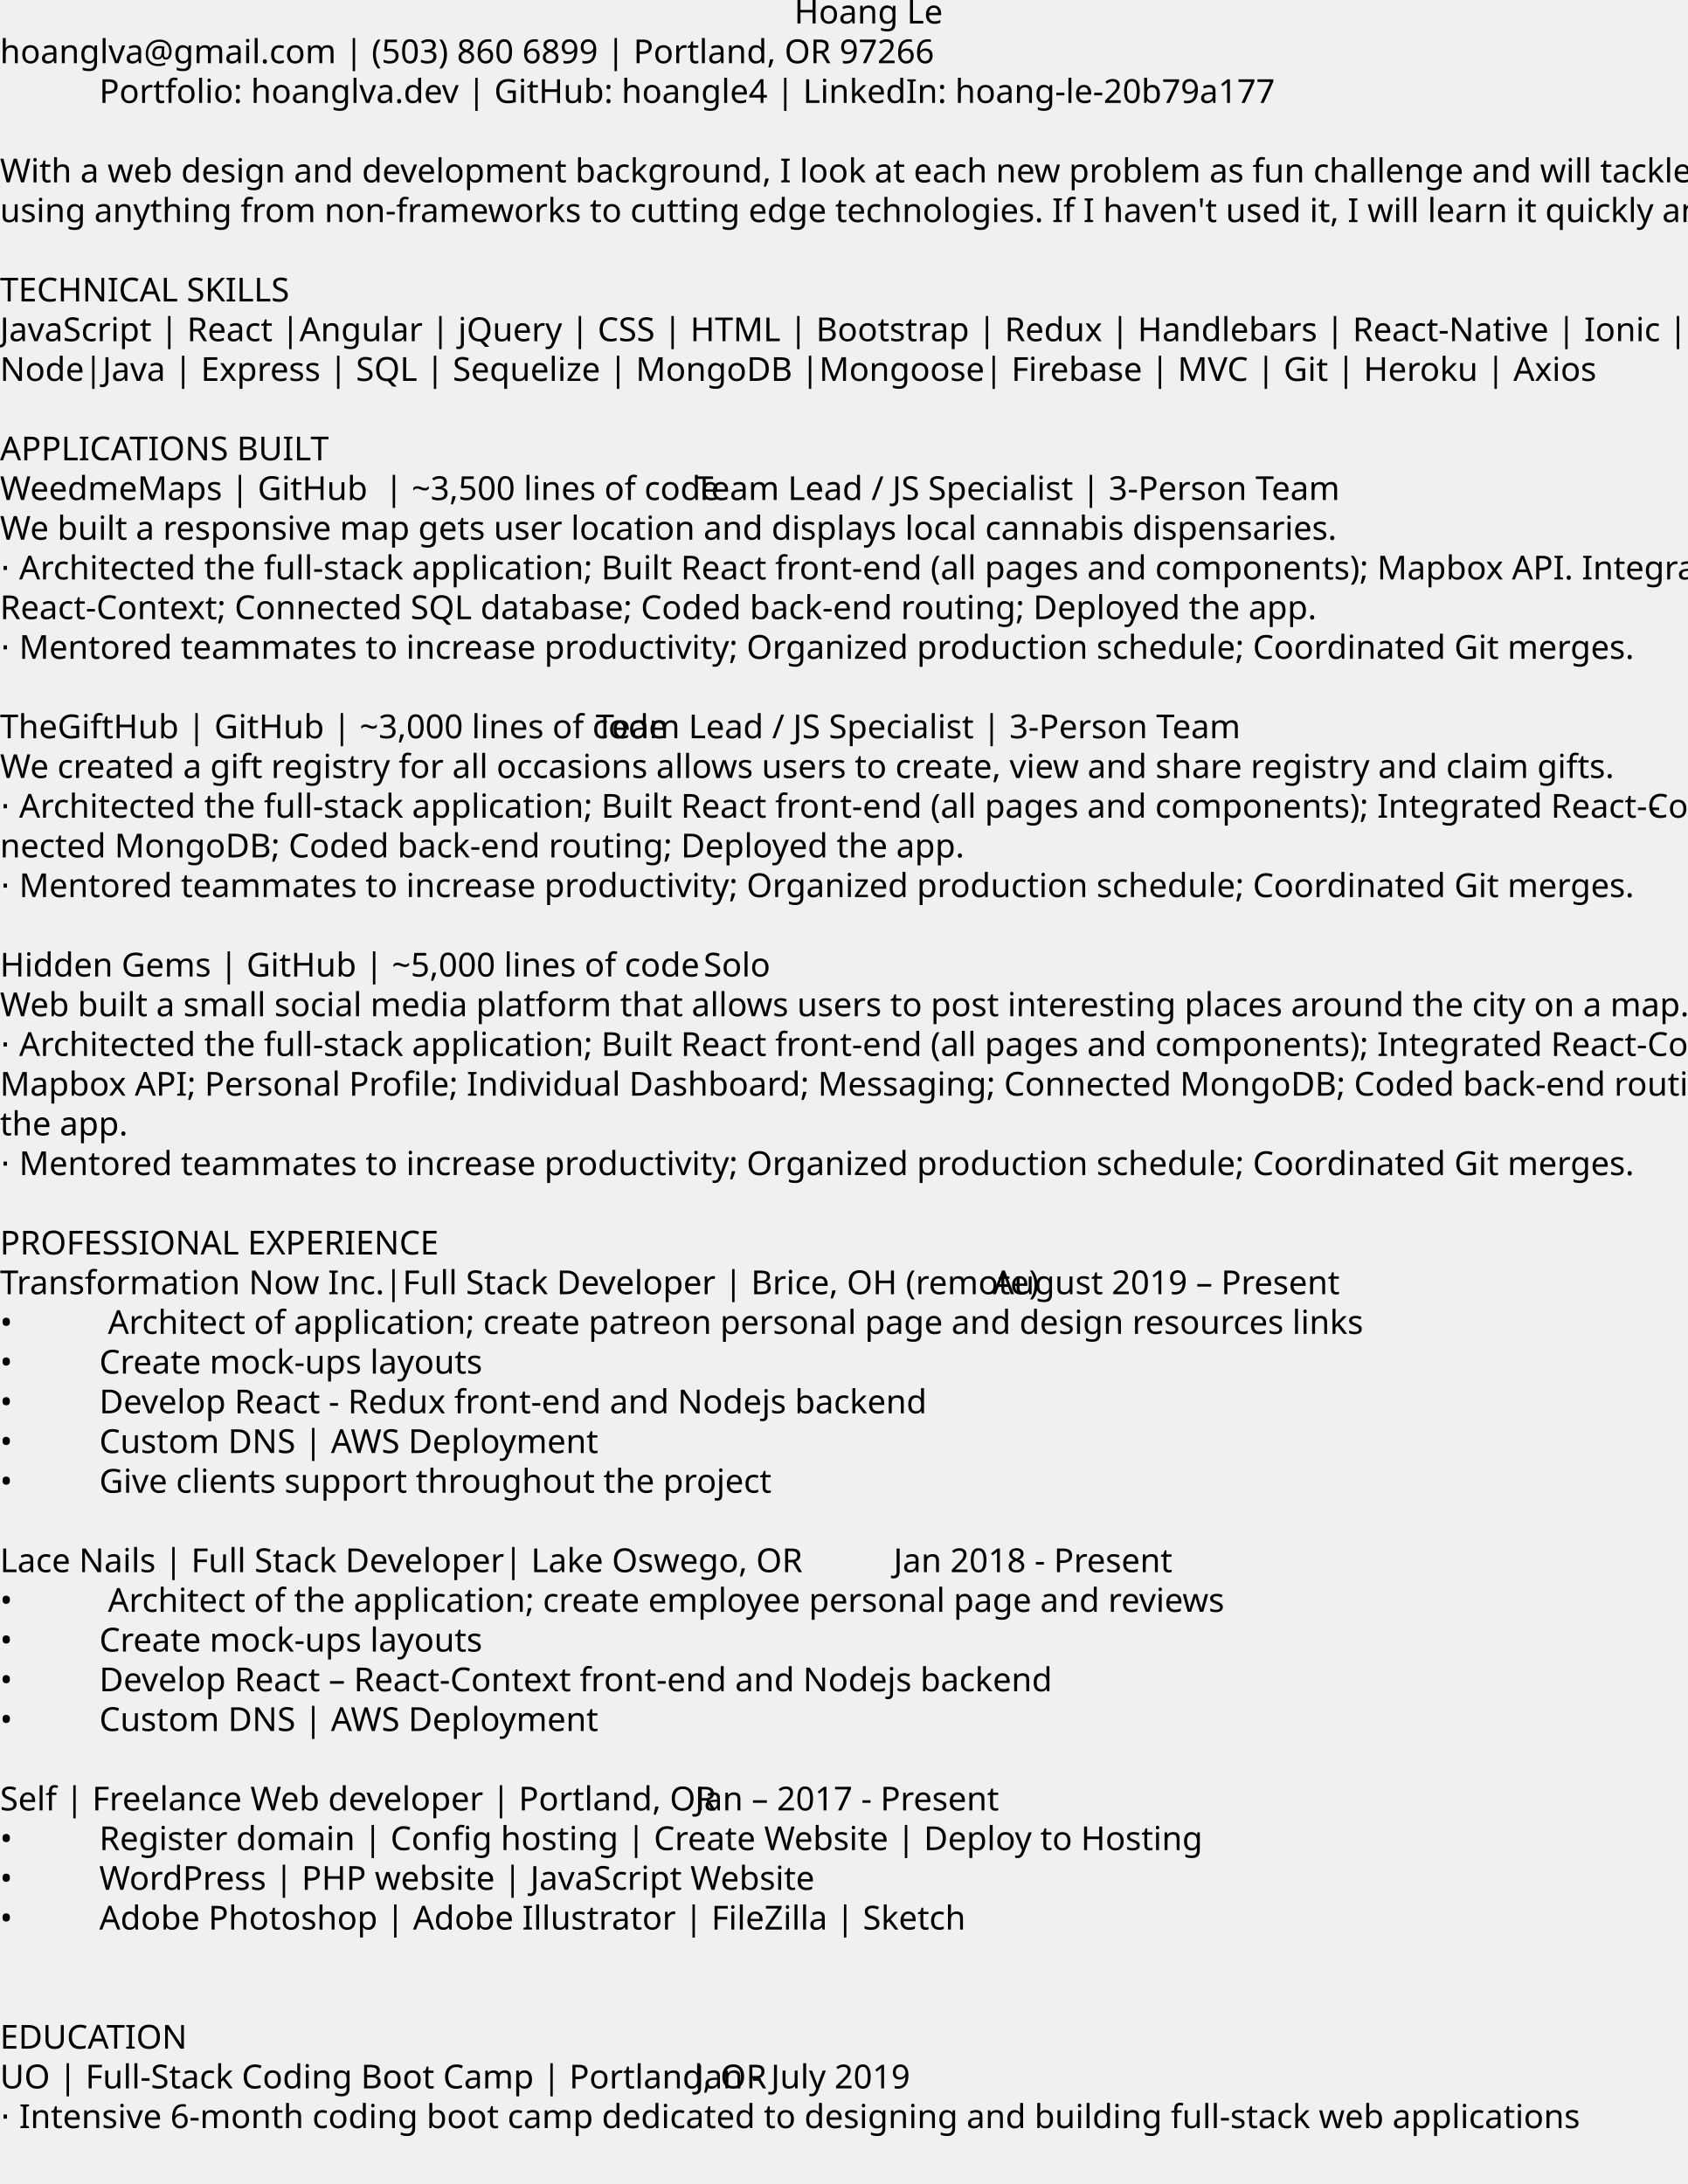
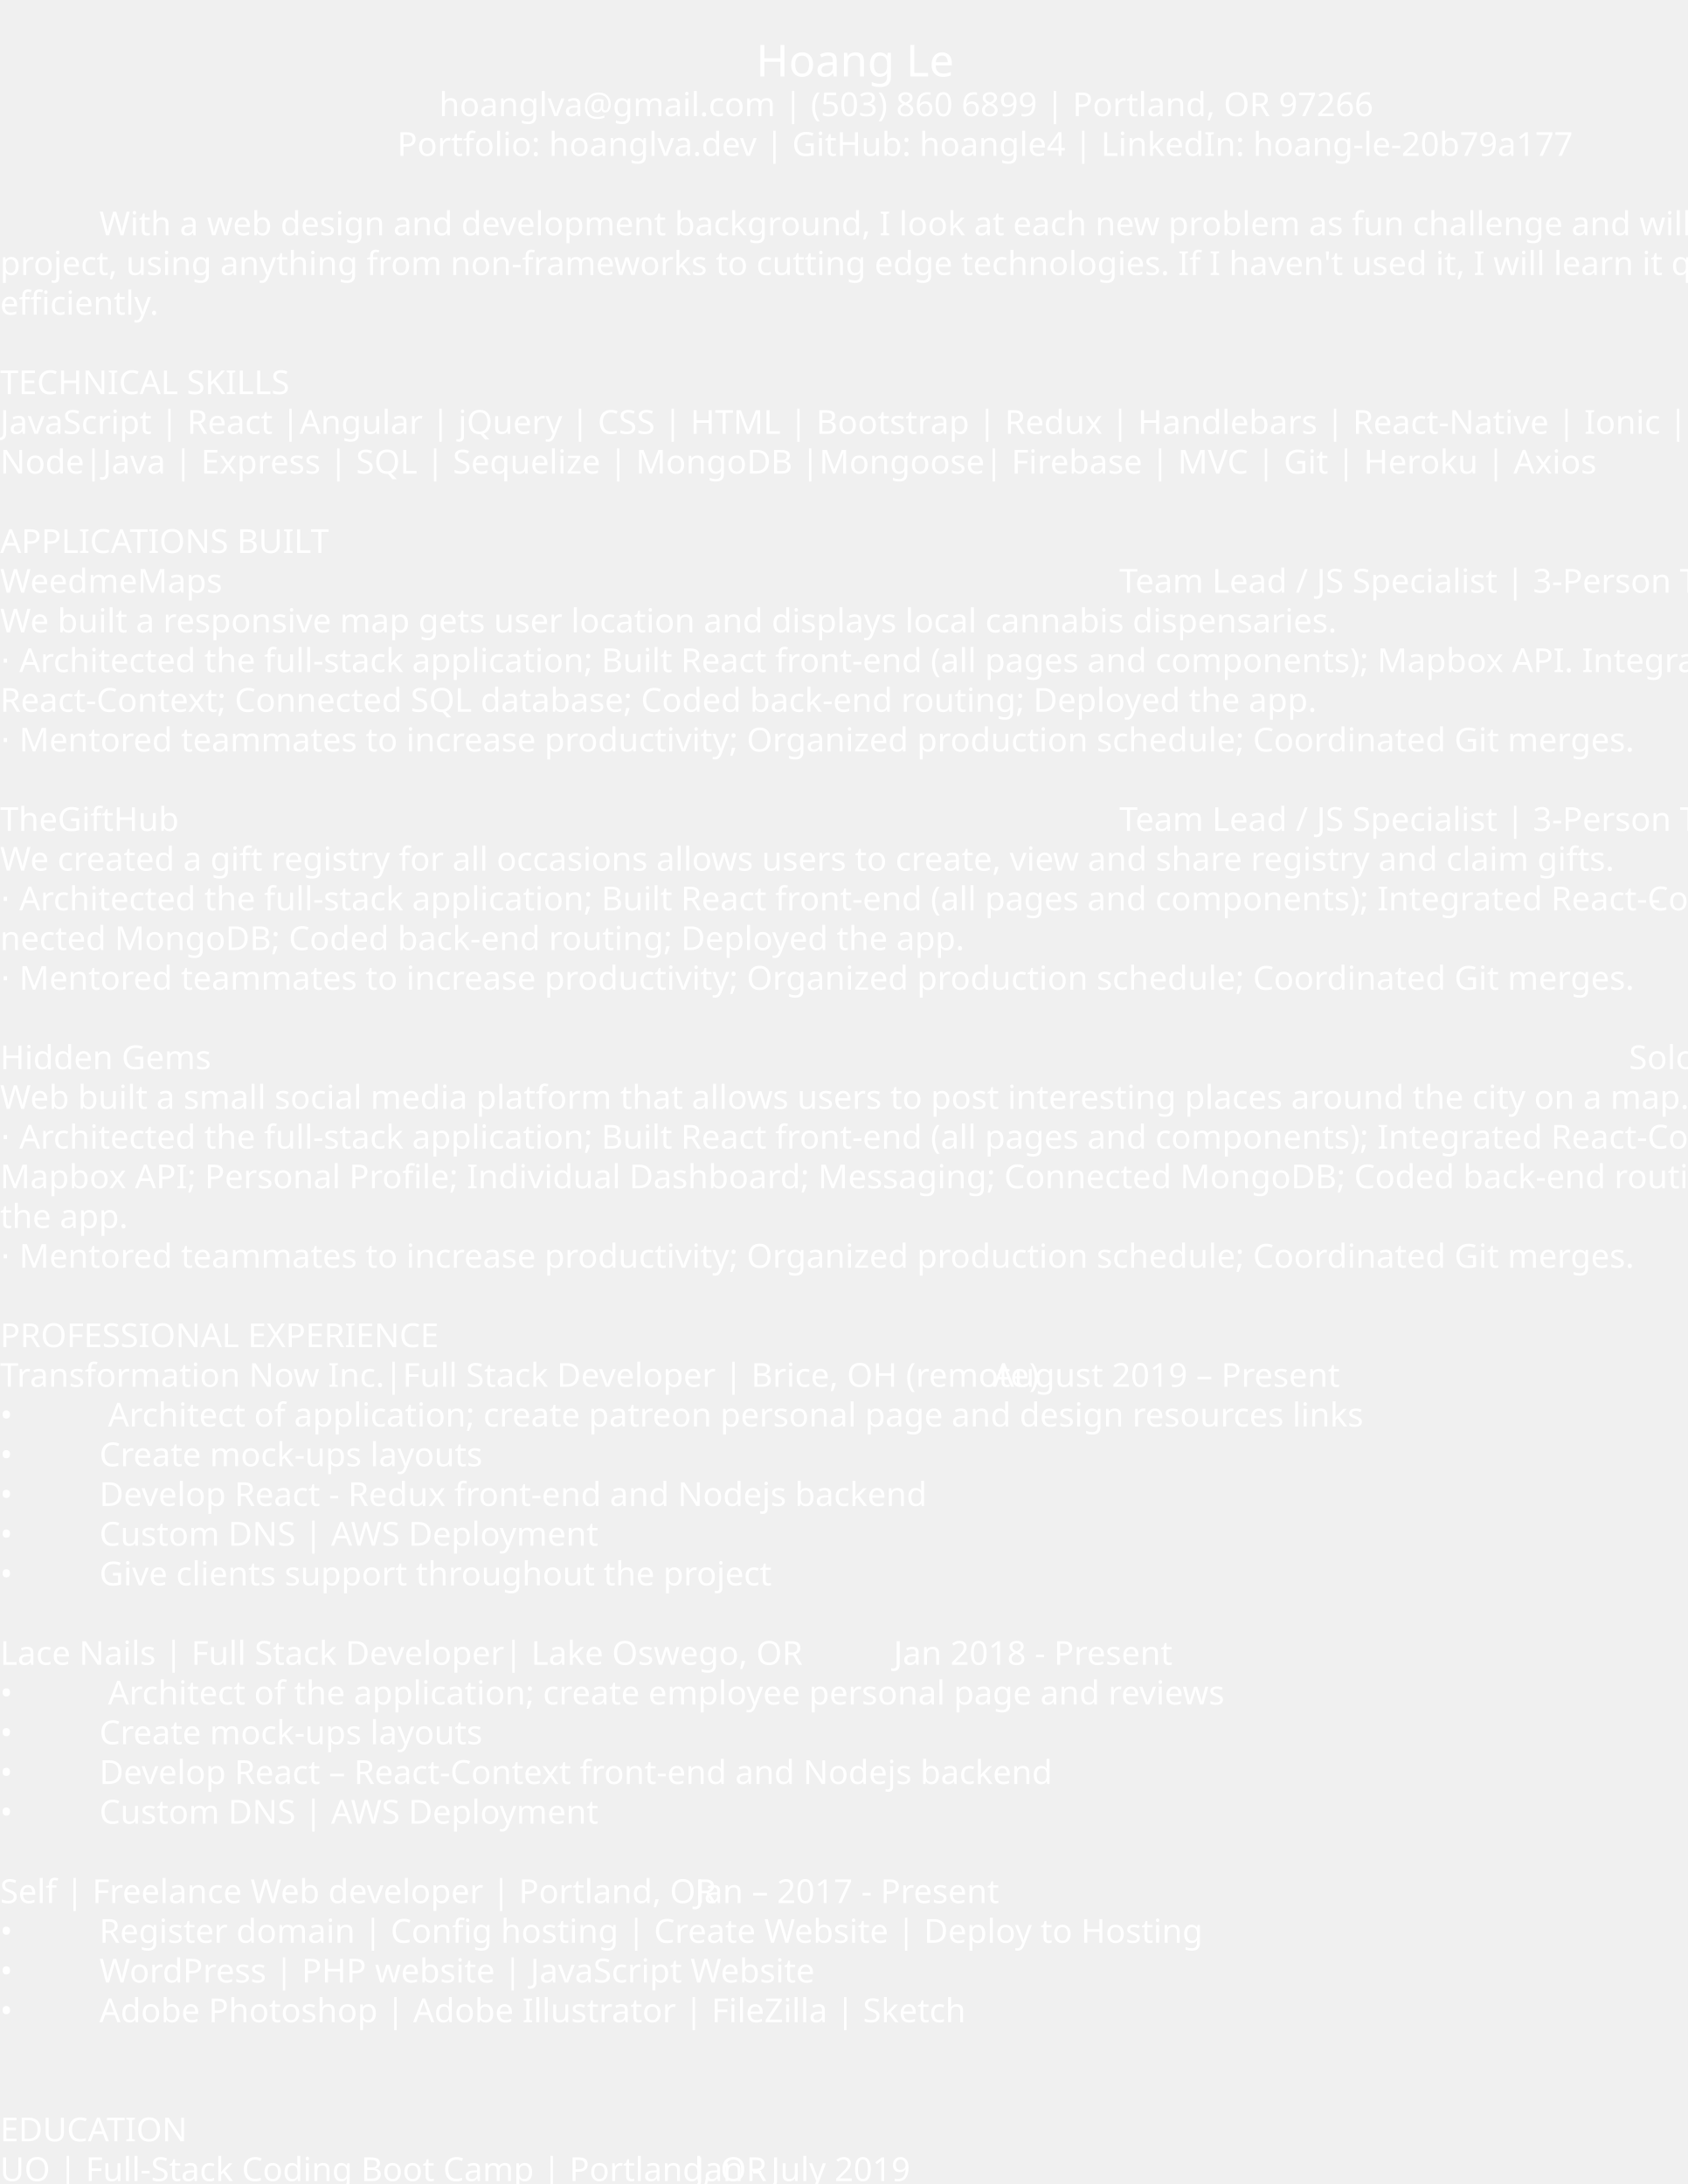
<svg xmlns="http://www.w3.org/2000/svg" version="1.1" id="Layer_1" x="0px" y="0px" viewBox="0 0 612 792" style="enable-background:new 0 0 612 792;" xml:space="preserve">
  <style type="text/css">
	.st0{fill:none;}
- 	.st1{font-family:'MyriadPro-Regular';}
- 	.st2{font-size:12px;}
- 	.st3{letter-spacing:33;}
- 	.st4{letter-spacing:18;}
- 	.st5{letter-spacing:23;}
- 	.st6{letter-spacing:4;}
- 	.st7{letter-spacing:30;}
- 	.st8{letter-spacing:-1;}
- 	.st9{letter-spacing:25;}
- 	.st10{letter-spacing:6;}
+ 	.st1{fill:#FFFFFF;}
+ 	.st2{font-family:'MyriadPro-Regular';}
+ 	.st3{font-size:16px;}
+ 	.st4{font-size:12px;}
+ 	.st5{letter-spacing:33;}
+ 	.st6{letter-spacing:54;}
+ 	.st7{letter-spacing:328;}
+ 	.st8{letter-spacing:342;}
+ 	.st9{letter-spacing:514;}
+ 	.st10{letter-spacing:30;}
+ 	.st11{letter-spacing:-1;}
+ 	.st12{letter-spacing:25;}
+ 	.st13{letter-spacing:6;}
</style>
  <rect class="st0" width="612" height="792" />
-   <text transform="matrix(1 0 0 1 0 8.52)">
-     <tspan x="0" y="0" class="st1 st2 st3">								</tspan>
-     <tspan x="288" y="0" class="st1 st2">Hoang Le</tspan>
-     <tspan x="0" y="14.4" class="st1 st2">hoanglva@gmail.com | (503) 860 6899 | Portland, OR 97266 </tspan>
-     <tspan x="0" y="28.8" class="st1 st2 st3">	</tspan>
-     <tspan x="36" y="28.8" class="st1 st2">Portfolio: hoanglva.dev | GitHub: hoangle4 | LinkedIn: hoang-le-20b79a177 </tspan>
-     <tspan x="411.1" y="28.8" class="st1 st2 st4">	</tspan>
-     <tspan x="432" y="28.8" class="st1 st2"> </tspan>
-     <tspan x="0" y="43.2" class="st1 st2"> </tspan>
-     <tspan x="0" y="57.6" class="st1 st2">With a web design and development background, I look at each new problem as fun challenge and will tackle any project, </tspan>
-     <tspan x="0" y="72" class="st1 st2">using anything from non-frameworks to cutting edge technologies. If I haven't used it, I will learn it quickly and efficiently.</tspan>
-     <tspan x="0" y="86.4" class="st1 st2">  </tspan>
-     <tspan x="0" y="100.8" class="st1 st2">TECHNICAL SKILLS </tspan>
-     <tspan x="0" y="115.2" class="st1 st2">JavaScript | React |Angular | jQuery | CSS | HTML | Bootstrap | Redux | Handlebars | React-Native | Ionic | Electron  </tspan>
-     <tspan x="0" y="129.6" class="st1 st2">Node|Java | Express | SQL | Sequelize | MongoDB |Mongoose| Firebase | MVC | Git | Heroku | Axios </tspan>
-     <tspan x="0" y="144" class="st1 st2">  </tspan>
-     <tspan x="0" y="158.4" class="st1 st2">APPLICATIONS BUILT </tspan>
-     <tspan x="0" y="172.8" class="st1 st2">WeedmeMaps | GitHub  | ~3,500 lines of code</tspan>
-     <tspan x="226" y="172.8" class="st1 st2 st5">	</tspan>
-     <tspan x="252" y="172.8" class="st1 st2">Team Lead / JS Specialist | 3-Person Team </tspan>
-     <tspan x="0" y="187.2" class="st1 st2">We built a responsive map gets user location and displays local cannabis dispensaries.</tspan>
-     <tspan x="0" y="201.6" class="st1 st2">⋅ Architected the full-stack application; Built React front-end (all pages and components); Mapbox API. Integrated </tspan>
-     <tspan x="0" y="216" class="st1 st2">React-Context; Connected SQL database; Coded back-end routing; Deployed the app. </tspan>
-     <tspan x="0" y="230.4" class="st1 st2">⋅ Mentored teammates to increase productivity; Organized production schedule; Coordinated Git merges. </tspan>
-     <tspan x="0" y="244.8" class="st1 st2"> </tspan>
-     <tspan x="0" y="259.2" class="st1 st2">TheGiftHub | GitHub | ~3,000 lines of code</tspan>
-     <tspan x="209.4" y="259.2" class="st1 st2 st6">	</tspan>
-     <tspan x="216" y="259.2" class="st1 st2">Team Lead / JS Specialist | 3-Person Team</tspan>
-     <tspan x="0" y="273.6" class="st1 st2">We created a gift registry for all occasions allows users to create, view and share registry and claim gifts.</tspan>
-     <tspan x="0" y="288" class="st1 st2">⋅ Architected the full-stack application; Built React front-end (all pages and components); Integrated React-Context; Con</tspan>
-     <tspan x="598.2" y="288" class="st1 st2">-</tspan>
-     <tspan x="0" y="302.4" class="st1 st2">nected MongoDB; Coded back-end routing; Deployed the app. </tspan>
-     <tspan x="0" y="316.8" class="st1 st2">⋅ Mentored teammates to increase productivity; Organized production schedule; Coordinated Git merges. </tspan>
-     <tspan x="0" y="331.2" class="st1 st2"> </tspan>
-     <tspan x="0" y="345.6" class="st1 st2">Hidden Gems | GitHub | ~5,000 lines of code</tspan>
-     <tspan x="219.4" y="345.6" class="st1 st2 st7">	</tspan>
-     <tspan x="252" y="345.6" class="st1 st2"> Solo</tspan>
-     <tspan x="0" y="360" class="st1 st2">Web built a small social media platform that allows users to post interesting places around the city on a map.</tspan>
-     <tspan x="0" y="374.4" class="st1 st2">⋅ Architected the full-stack application; Built React front-end (all pages and components); Integrated React-Context; </tspan>
-     <tspan x="0" y="388.8" class="st1 st2">Mapbox API; Personal Profile; Individual Dashboard; Messaging; Connected MongoDB; Coded back-end routing; Deployed </tspan>
-     <tspan x="0" y="403.2" class="st1 st2">the app. </tspan>
-     <tspan x="0" y="417.6" class="st1 st2">⋅ Mentored teammates to increase productivity; Organized production schedule; Coordinated Git merges. </tspan>
-     <tspan x="0" y="432" class="st1 st2">  </tspan>
-     <tspan x="0" y="446.4" class="st1 st2">PROFESSIONAL EXPERIENCE </tspan>
-     <tspan x="0" y="460.8" class="st1 st2">Transformation Now Inc.|Full Stack Developer | Brice, OH (remote)</tspan>
-     <tspan x="327" y="460.8" class="st1 st2 st7">	</tspan>
-     <tspan x="360" y="460.8" class="st1 st2">August 2019 – Present </tspan>
-     <tspan x="0" y="475.2" class="st1 st2">•</tspan>
-     <tspan x="3.4" y="475.2" class="st1 st2 st7">	</tspan>
-     <tspan x="36" y="475.2" class="st1 st2"> Architect of application; create patreon personal page and design resources links </tspan>
-     <tspan x="0" y="489.6" class="st1 st2">•</tspan>
-     <tspan x="3.4" y="489.6" class="st1 st2 st7">	</tspan>
-     <tspan x="36" y="489.6" class="st1 st2">Create mock-ups layouts </tspan>
-     <tspan x="0" y="504" class="st1 st2">•</tspan>
-     <tspan x="3.4" y="504" class="st1 st2 st7">	</tspan>
-     <tspan x="36" y="504" class="st1 st2">Develop React - Redux front-end and Nodejs backend</tspan>
-     <tspan x="0" y="518.4" class="st1 st2">•</tspan>
-     <tspan x="3.4" y="518.4" class="st1 st2 st7">	</tspan>
-     <tspan x="36" y="518.4" class="st1 st2">Custom DNS | AWS Deployment</tspan>
-     <tspan x="0" y="532.8" class="st1 st2">•</tspan>
-     <tspan x="3.4" y="532.8" class="st1 st2 st7">	</tspan>
-     <tspan x="36" y="532.8" class="st1 st2">Give clients support throughout the project</tspan>
-     <tspan x="0" y="561.6" class="st1 st2">Lace Nails | Full Stack Developer| Lake Oswego, OR</tspan>
-     <tspan x="251.2" y="561.6" class="st1 st2 st8">	</tspan>
-     <tspan x="252" y="561.6" class="st1 st2 st3">	</tspan>
-     <tspan x="288" y="561.6" class="st1 st2"> </tspan>
-     <tspan x="290.5" y="561.6" class="st1 st2 st7">	</tspan>
-     <tspan x="324" y="561.6" class="st1 st2">Jan 2018 - Present </tspan>
-     <tspan x="0" y="576" class="st1 st2">•</tspan>
-     <tspan x="3.4" y="576" class="st1 st2 st7">	</tspan>
-     <tspan x="36" y="576" class="st1 st2"> Architect of the application; create employee personal page and reviews </tspan>
-     <tspan x="0" y="590.4" class="st1 st2">•</tspan>
-     <tspan x="3.4" y="590.4" class="st1 st2 st7">	</tspan>
-     <tspan x="36" y="590.4" class="st1 st2">Create mock-ups layouts </tspan>
-     <tspan x="0" y="604.8" class="st1 st2">•</tspan>
-     <tspan x="3.4" y="604.8" class="st1 st2 st7">	</tspan>
-     <tspan x="36" y="604.8" class="st1 st2">Develop React – React-Context front-end and Nodejs backend</tspan>
-     <tspan x="0" y="619.2" class="st1 st2">•</tspan>
-     <tspan x="3.4" y="619.2" class="st1 st2 st7">	</tspan>
-     <tspan x="36" y="619.2" class="st1 st2">Custom DNS | AWS Deployment</tspan>
-     <tspan x="0" y="648" class="st1 st2">Self | Freelance Web developer | Portland, OR</tspan>
-     <tspan x="224.1" y="648" class="st1 st2 st9">	</tspan>
-     <tspan x="252" y="648" class="st1 st2">Jan – 2017 - Present </tspan>
-     <tspan x="0" y="662.4" class="st1 st2">•</tspan>
-     <tspan x="3.4" y="662.4" class="st1 st2 st7">	</tspan>
-     <tspan x="36" y="662.4" class="st1 st2">Register domain | Config hosting | Create Website | Deploy to Hosting</tspan>
-     <tspan x="0" y="676.8" class="st1 st2">•</tspan>
-     <tspan x="3.4" y="676.8" class="st1 st2 st7">	</tspan>
-     <tspan x="36" y="676.8" class="st1 st2">WordPress | PHP website | JavaScript Website</tspan>
-     <tspan x="0" y="691.2" class="st1 st2">•</tspan>
-     <tspan x="3.4" y="691.2" class="st1 st2 st7">	</tspan>
-     <tspan x="36" y="691.2" class="st1 st2">Adobe Photoshop | Adobe Illustrator | FileZilla | Sketch  </tspan>
-     <tspan x="0" y="720" class="st1 st2">  </tspan>
-     <tspan x="0" y="734.4" class="st1 st2">EDUCATION </tspan>
-     <tspan x="0" y="748.8" class="st1 st2">UO | Full-Stack Coding Boot Camp | Portland, OR </tspan>
-     <tspan x="243" y="748.8" class="st1 st2 st10">	</tspan>
-     <tspan x="252" y="748.8" class="st1 st2">Jan - July 2019 </tspan>
-     <tspan x="0" y="763.2" class="st1 st2">⋅ Intensive 6-month coding boot camp dedicated to designing and building full-stack web applications </tspan>
+   <text transform="matrix(1 0 0 1 274.1445 27.7197)">
+     <tspan x="0" y="0" class="st1 st2 st3">Hoang Le</tspan>
+     <tspan x="-114.9" y="14.4" class="st1 st2 st4">hoanglva@gmail.com | (503) 860 6899 | Portland, OR 97266 </tspan>
+     <tspan x="-274.1" y="28.8" class="st1 st2 st4 st5">				</tspan>
+     <tspan x="-130.1" y="28.8" class="st1 st2 st4">Portfolio: hoanglva.dev | GitHub: hoangle4 | LinkedIn: hoang-le-20b79a177 </tspan>
+     <tspan x="245" y="28.8" class="st1 st2 st4 st6">	</tspan>
+     <tspan x="301.9" y="28.8" class="st1 st2 st4"> </tspan>
+     <tspan x="-274.1" y="43.2" class="st1 st2 st4"> </tspan>
+     <tspan x="-274.1" y="57.6" class="st1 st2 st4 st5">	</tspan>
+     <tspan x="-238.1" y="57.6" class="st1 st2 st4">With a web design and development background, I look at each new problem as fun challenge and will tackle any </tspan>
+     <tspan x="-274.1" y="72" class="st1 st2 st4">project, using anything from non-frameworks to cutting edge technologies. If I haven't used it, I will learn it quickly and </tspan>
+     <tspan x="-274.1" y="86.4" class="st1 st2 st4">efficiently.</tspan>
+     <tspan x="-274.1" y="100.8" class="st1 st2 st4">  </tspan>
+     <tspan x="-274.1" y="115.2" class="st1 st2 st4">TECHNICAL SKILLS </tspan>
+     <tspan x="-274.1" y="129.6" class="st1 st2 st4">JavaScript | React |Angular | jQuery | CSS | HTML | Bootstrap | Redux | Handlebars | React-Native | Ionic | Electron  </tspan>
+     <tspan x="-274.1" y="144" class="st1 st2 st4">Node|Java | Express | SQL | Sequelize | MongoDB |Mongoose| Firebase | MVC | Git | Heroku | Axios </tspan>
+     <tspan x="-274.1" y="158.4" class="st1 st2 st4">  </tspan>
+     <tspan x="-274.1" y="172.8" class="st1 st2 st4">APPLICATIONS BUILT </tspan>
+     <tspan x="-274.1" y="187.2" class="st1 st2 st4">WeedmeMaps </tspan>
+     <tspan x="-199.6" y="187.2" class="st1 st2 st4 st7">	</tspan>
+     <tspan x="131.7" y="187.2" class="st1 st2 st4">Team Lead / JS Specialist | 3-Person Team </tspan>
+     <tspan x="-274.1" y="201.6" class="st1 st2 st4">We built a responsive map gets user location and displays local cannabis dispensaries.</tspan>
+     <tspan x="-274.1" y="216" class="st1 st2 st4">⋅ Architected the full-stack application; Built React front-end (all pages and components); Mapbox API. Integrated </tspan>
+     <tspan x="-274.1" y="230.4" class="st1 st2 st4">React-Context; Connected SQL database; Coded back-end routing; Deployed the app. </tspan>
+     <tspan x="-274.1" y="244.8" class="st1 st2 st4">⋅ Mentored teammates to increase productivity; Organized production schedule; Coordinated Git merges. </tspan>
+     <tspan x="-274.1" y="259.2" class="st1 st2 st4"> </tspan>
+     <tspan x="-274.1" y="273.6" class="st1 st2 st4">TheGiftHub </tspan>
+     <tspan x="-213.7" y="273.6" class="st1 st2 st4 st8">	</tspan>
+     <tspan x="131.7" y="273.6" class="st1 st2 st4">Team Lead / JS Specialist | 3-Person Team</tspan>
+     <tspan x="-274.1" y="288" class="st1 st2 st4">We created a gift registry for all occasions allows users to create, view and share registry and claim gifts.</tspan>
+     <tspan x="-274.1" y="302.4" class="st1 st2 st4">⋅ Architected the full-stack application; Built React front-end (all pages and components); Integrated React-Context; Con</tspan>
+     <tspan x="324" y="302.4" class="st1 st2 st4">-</tspan>
+     <tspan x="-274.1" y="316.8" class="st1 st2 st4">nected MongoDB; Coded back-end routing; Deployed the app. </tspan>
+     <tspan x="-274.1" y="331.2" class="st1 st2 st4">⋅ Mentored teammates to increase productivity; Organized production schedule; Coordinated Git merges. </tspan>
+     <tspan x="-274.1" y="345.6" class="st1 st2 st4"> </tspan>
+     <tspan x="-274.1" y="360" class="st1 st2 st4">Hidden Gems </tspan>
+     <tspan x="-203.7" y="360" class="st1 st2 st4 st9">	</tspan>
+     <tspan x="313.4" y="360" class="st1 st2 st4"> Solo</tspan>
+     <tspan x="-274.1" y="374.4" class="st1 st2 st4">Web built a small social media platform that allows users to post interesting places around the city on a map.</tspan>
+     <tspan x="-274.1" y="388.8" class="st1 st2 st4">⋅ Architected the full-stack application; Built React front-end (all pages and components); Integrated React-Context; </tspan>
+     <tspan x="-274.1" y="403.2" class="st1 st2 st4">Mapbox API; Personal Profile; Individual Dashboard; Messaging; Connected MongoDB; Coded back-end routing; Deployed </tspan>
+     <tspan x="-274.1" y="417.6" class="st1 st2 st4">the app. </tspan>
+     <tspan x="-274.1" y="432" class="st1 st2 st4">⋅ Mentored teammates to increase productivity; Organized production schedule; Coordinated Git merges. </tspan>
+     <tspan x="-274.1" y="446.4" class="st1 st2 st4">  </tspan>
+     <tspan x="-274.1" y="460.8" class="st1 st2 st4">PROFESSIONAL EXPERIENCE </tspan>
+     <tspan x="-274.1" y="475.2" class="st1 st2 st4">Transformation Now Inc.|Full Stack Developer | Brice, OH (remote)</tspan>
+     <tspan x="52.9" y="475.2" class="st1 st2 st4 st10">	</tspan>
+     <tspan x="85.9" y="475.2" class="st1 st2 st4">August 2019 – Present </tspan>
+     <tspan x="-274.1" y="489.6" class="st1 st2 st4">•</tspan>
+     <tspan x="-270.8" y="489.6" class="st1 st2 st4 st10">	</tspan>
+     <tspan x="-238.1" y="489.6" class="st1 st2 st4"> Architect of application; create patreon personal page and design resources links </tspan>
+     <tspan x="-274.1" y="504" class="st1 st2 st4">•</tspan>
+     <tspan x="-270.8" y="504" class="st1 st2 st4 st10">	</tspan>
+     <tspan x="-238.1" y="504" class="st1 st2 st4">Create mock-ups layouts </tspan>
+     <tspan x="-274.1" y="518.4" class="st1 st2 st4">•</tspan>
+     <tspan x="-270.8" y="518.4" class="st1 st2 st4 st10">	</tspan>
+     <tspan x="-238.1" y="518.4" class="st1 st2 st4">Develop React - Redux front-end and Nodejs backend</tspan>
+     <tspan x="-274.1" y="532.8" class="st1 st2 st4">•</tspan>
+     <tspan x="-270.8" y="532.8" class="st1 st2 st4 st10">	</tspan>
+     <tspan x="-238.1" y="532.8" class="st1 st2 st4">Custom DNS | AWS Deployment</tspan>
+     <tspan x="-274.1" y="547.2" class="st1 st2 st4">•</tspan>
+     <tspan x="-270.8" y="547.2" class="st1 st2 st4 st10">	</tspan>
+     <tspan x="-238.1" y="547.2" class="st1 st2 st4">Give clients support throughout the project</tspan>
+     <tspan x="-274.1" y="576" class="st1 st2 st4">Lace Nails | Full Stack Developer| Lake Oswego, OR</tspan>
+     <tspan x="-22.9" y="576" class="st1 st2 st4 st11">	</tspan>
+     <tspan x="-22.1" y="576" class="st1 st2 st4 st5">	</tspan>
+     <tspan x="13.9" y="576" class="st1 st2 st4"> </tspan>
+     <tspan x="16.4" y="576" class="st1 st2 st4 st10">	</tspan>
+     <tspan x="49.9" y="576" class="st1 st2 st4">Jan 2018 - Present </tspan>
+     <tspan x="-274.1" y="590.4" class="st1 st2 st4">•</tspan>
+     <tspan x="-270.8" y="590.4" class="st1 st2 st4 st10">	</tspan>
+     <tspan x="-238.1" y="590.4" class="st1 st2 st4"> Architect of the application; create employee personal page and reviews </tspan>
+     <tspan x="-274.1" y="604.8" class="st1 st2 st4">•</tspan>
+     <tspan x="-270.8" y="604.8" class="st1 st2 st4 st10">	</tspan>
+     <tspan x="-238.1" y="604.8" class="st1 st2 st4">Create mock-ups layouts </tspan>
+     <tspan x="-274.1" y="619.2" class="st1 st2 st4">•</tspan>
+     <tspan x="-270.8" y="619.2" class="st1 st2 st4 st10">	</tspan>
+     <tspan x="-238.1" y="619.2" class="st1 st2 st4">Develop React – React-Context front-end and Nodejs backend</tspan>
+     <tspan x="-274.1" y="633.6" class="st1 st2 st4">•</tspan>
+     <tspan x="-270.8" y="633.6" class="st1 st2 st4 st10">	</tspan>
+     <tspan x="-238.1" y="633.6" class="st1 st2 st4">Custom DNS | AWS Deployment</tspan>
+     <tspan x="-274.1" y="662.4" class="st1 st2 st4">Self | Freelance Web developer | Portland, OR</tspan>
+     <tspan x="-50" y="662.4" class="st1 st2 st4 st12">	</tspan>
+     <tspan x="-22.1" y="662.4" class="st1 st2 st4">Jan – 2017 - Present </tspan>
+     <tspan x="-274.1" y="676.8" class="st1 st2 st4">•</tspan>
+     <tspan x="-270.8" y="676.8" class="st1 st2 st4 st10">	</tspan>
+     <tspan x="-238.1" y="676.8" class="st1 st2 st4">Register domain | Config hosting | Create Website | Deploy to Hosting</tspan>
+     <tspan x="-274.1" y="691.2" class="st1 st2 st4">•</tspan>
+     <tspan x="-270.8" y="691.2" class="st1 st2 st4 st10">	</tspan>
+     <tspan x="-238.1" y="691.2" class="st1 st2 st4">WordPress | PHP website | JavaScript Website</tspan>
+     <tspan x="-274.1" y="705.6" class="st1 st2 st4">•</tspan>
+     <tspan x="-270.8" y="705.6" class="st1 st2 st4 st10">	</tspan>
+     <tspan x="-238.1" y="705.6" class="st1 st2 st4">Adobe Photoshop | Adobe Illustrator | FileZilla | Sketch  </tspan>
+     <tspan x="-274.1" y="734.4" class="st1 st2 st4">  </tspan>
+     <tspan x="-274.1" y="748.8" class="st1 st2 st4">EDUCATION </tspan>
+     <tspan x="-274.1" y="763.2" class="st1 st2 st4">UO | Full-Stack Coding Boot Camp | Portland, OR </tspan>
+     <tspan x="-31.2" y="763.2" class="st1 st2 st4 st13">	</tspan>
+     <tspan x="-22.1" y="763.2" class="st1 st2 st4">Jan - July 2019 </tspan>
  </text>
</svg>
